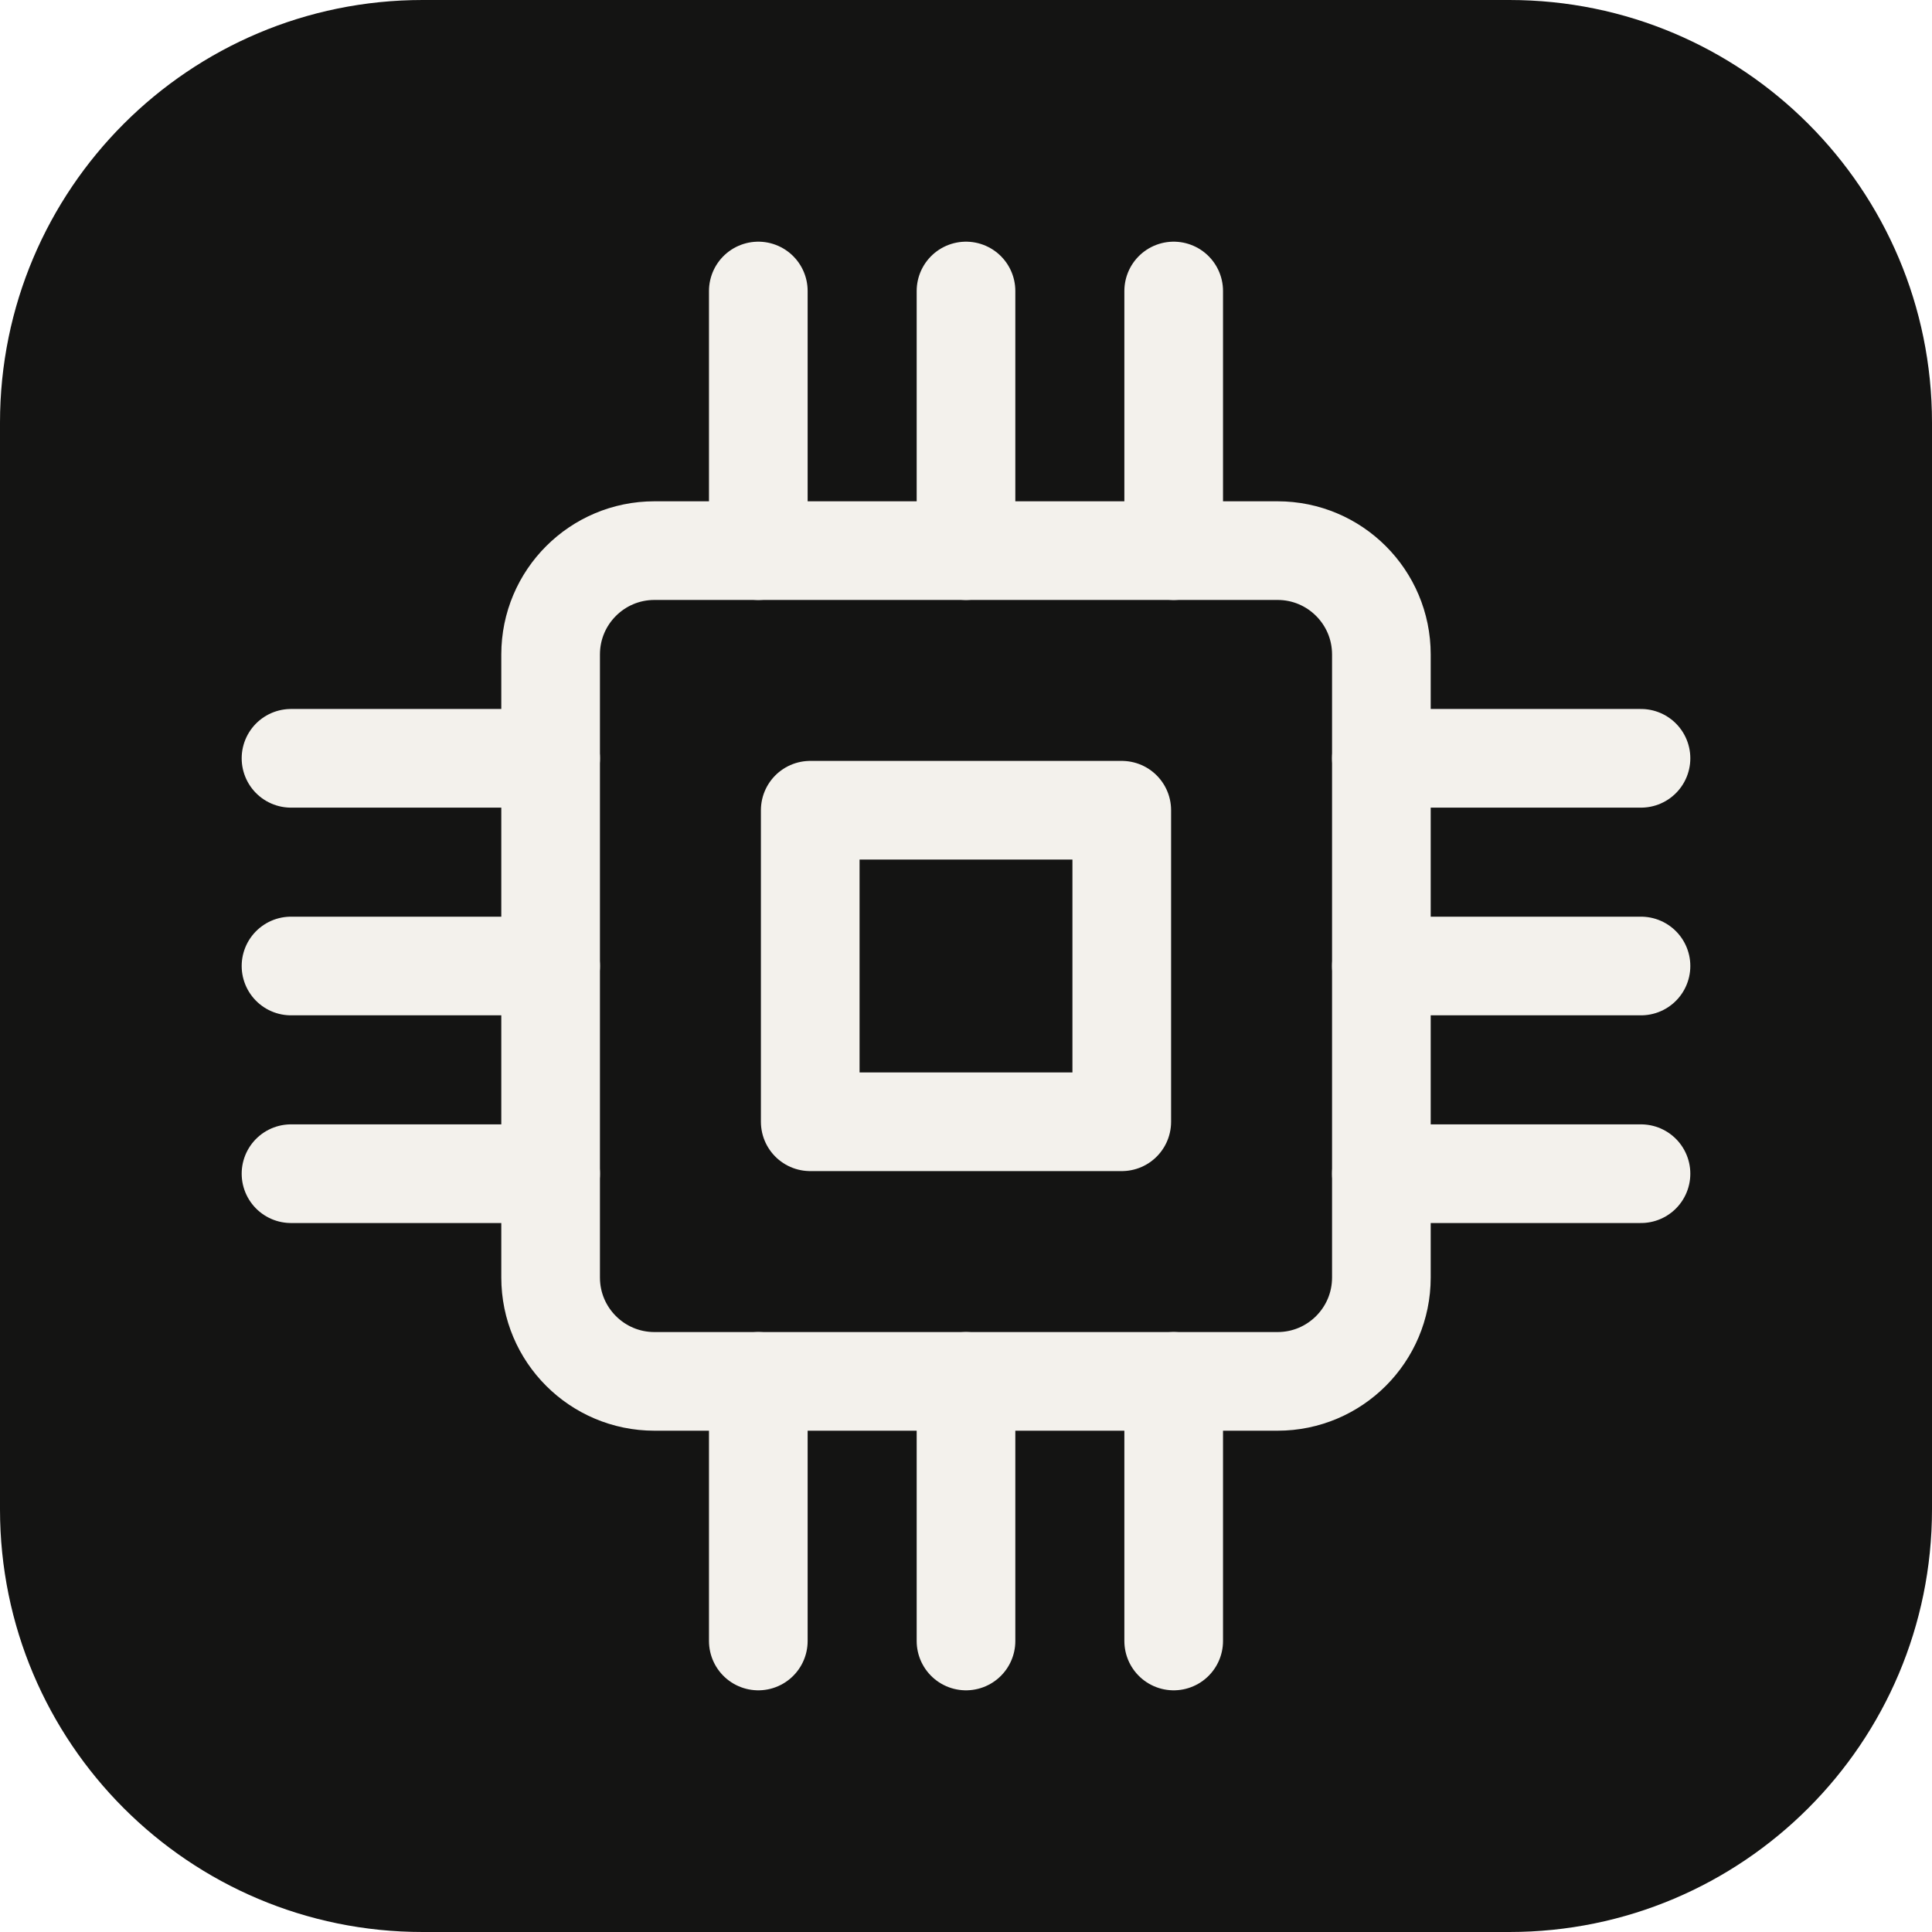
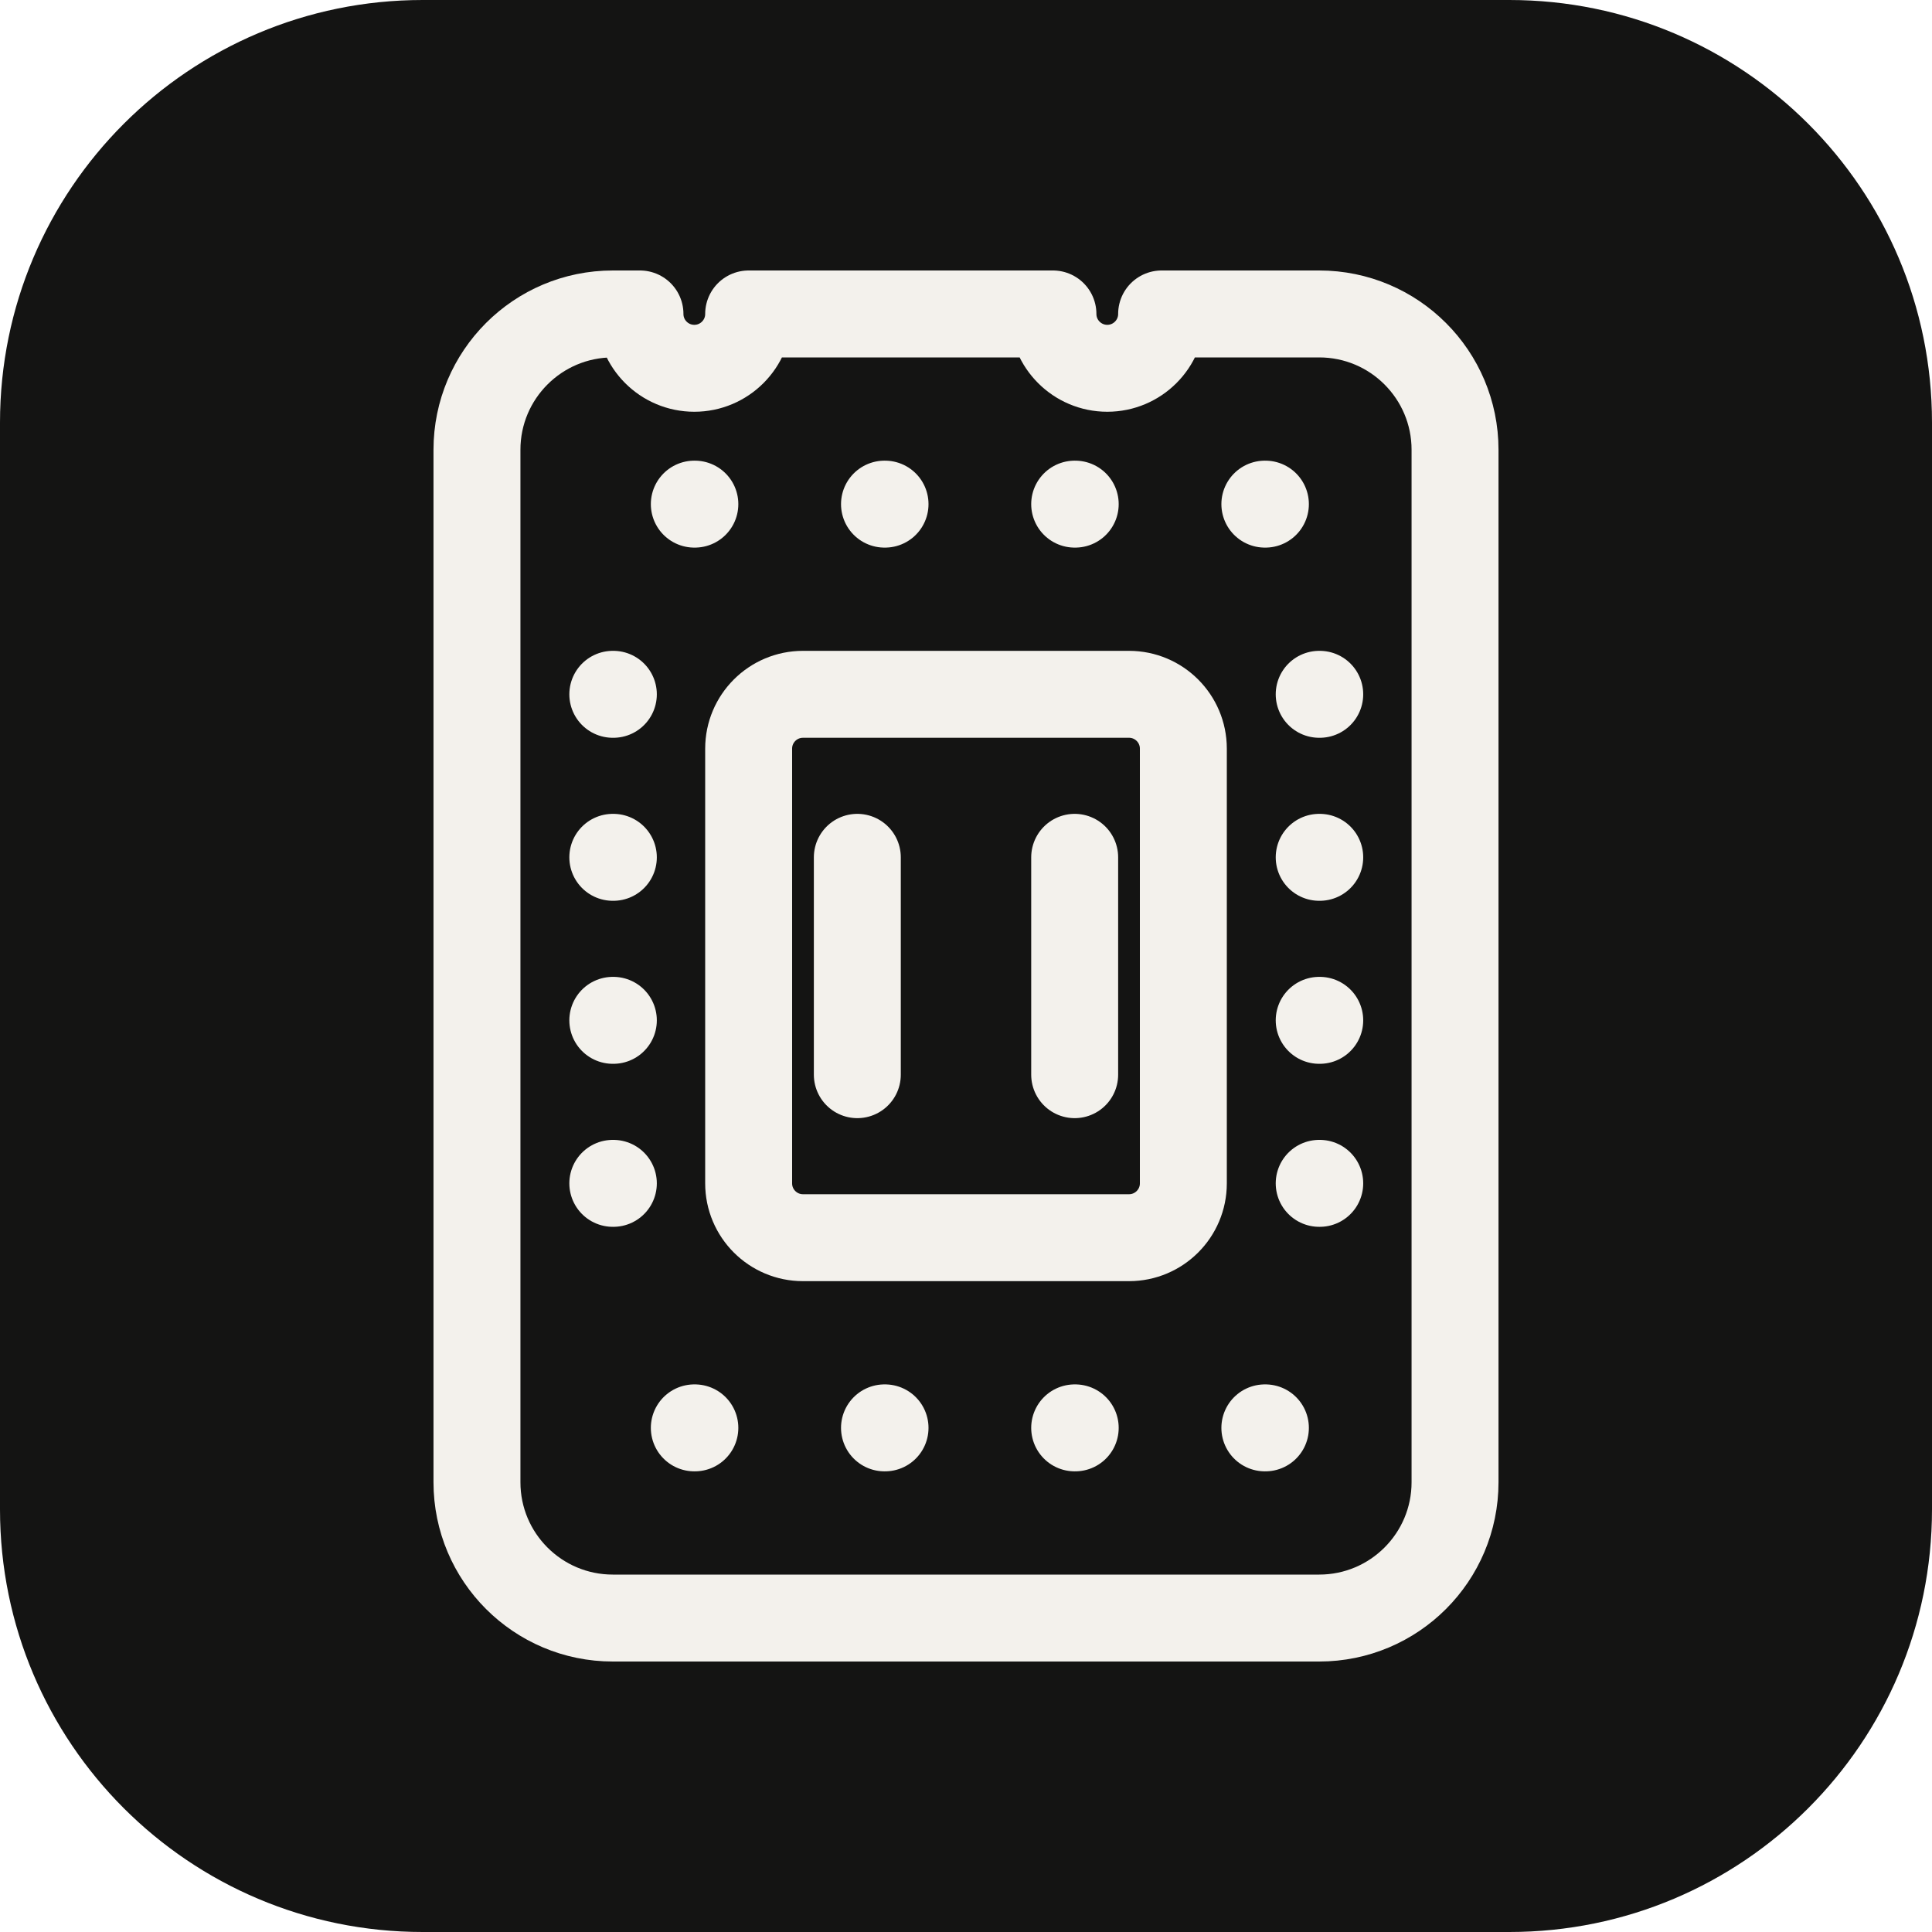
<svg xmlns="http://www.w3.org/2000/svg" viewBox="0 0 32 32">
  <style>
    rect.bg { fill: #141413 }
-     .m { fill: none; stroke: #f3f1ec; stroke-width: 1.9; stroke-linecap: round; stroke-linejoin: round }
+     .m { fill: none; stroke: #f3f1ec; stroke-width: 1.6; stroke-linecap: round; stroke-linejoin: round }
    @media (prefers-color-scheme: dark) { rect.bg { fill: #ebe9e3 } .m { stroke: #0d0d0c } }
  </style>
  <rect class="bg" width="32" height="32" rx="7" />
-   <g class="m" transform="translate(16 16) scale(0.86) translate(-16 -16)">
-     <rect x="8" y="8" width="16" height="16" rx="2" />
-     <rect x="13" y="13" width="6" height="6" />
-     <path d="M12 3v5M16 3v5M20 3v5M12 24v5M16 24v5M20 24v5M3 12h5M3 16h5M3 20h5M24 12h5M24 16h5M24 20h5" />
+   <g class="m" transform="translate(16 16) scale(0.9) translate(-16 -16)">
+     <path d="M9.5 4H10a1 1 0 0 0 2 0h5.6a1 1 0 0 0 2 0H22.5A2.5 2.5 0 0 1 25 6.5v19a2.5 2.5 0 0 1-2.5 2.5h-13A2.5 2.5 0 0 1 7 25.5v-19A2.5 2.5 0 0 1 9.5 4z" />
+     <rect x="12" y="11" width="8" height="10" rx="1" />
+     <path d="M14 14v4M18 14v4M11 7.5h.01M14.5 7.5h.01M18 7.5h.01M21.5 7.5h.01M11 24.5h.01M14.5 24.5h.01M18 24.5h.01M21.5 24.5h.01M9.5 11h.01M9.5 14h.01M9.5 17h.01M9.5 20h.01M22.5 11h.01M22.5 14h.01M22.5 17h.01M22.5 20h.01" />
  </g>
</svg>
